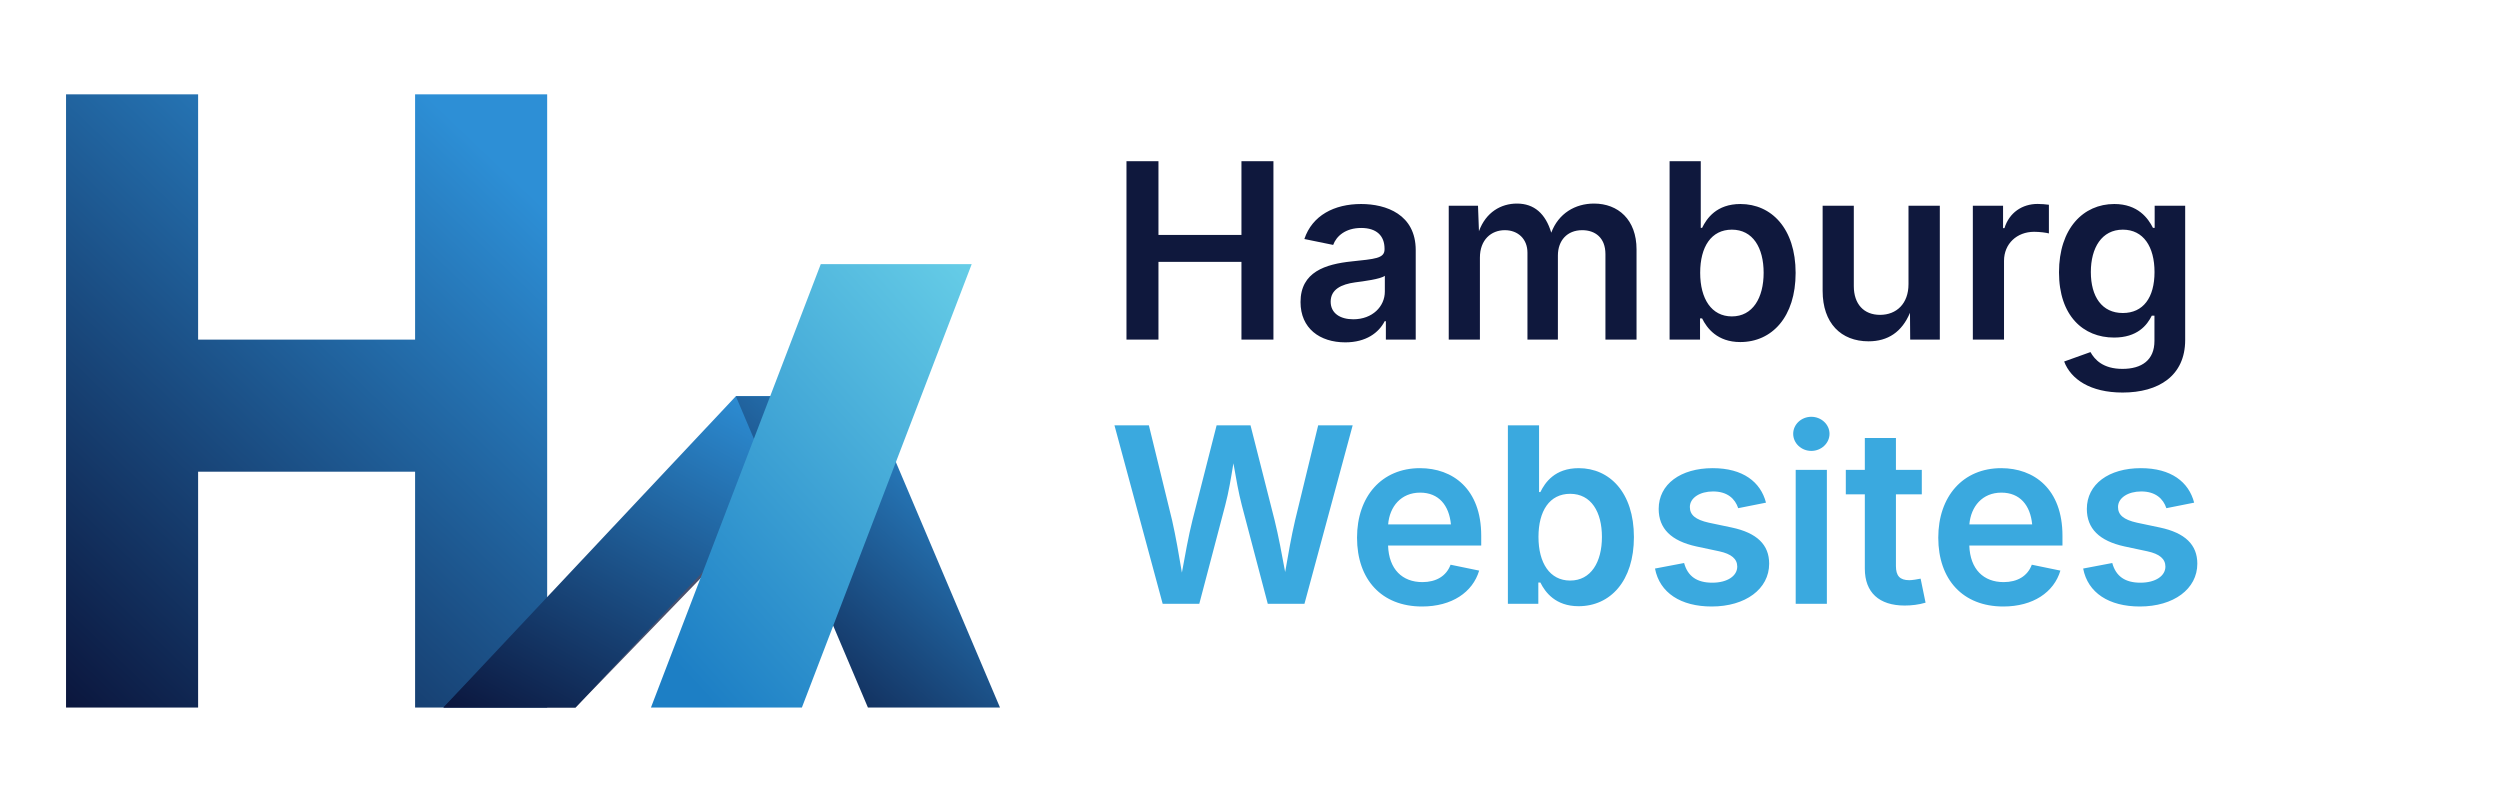
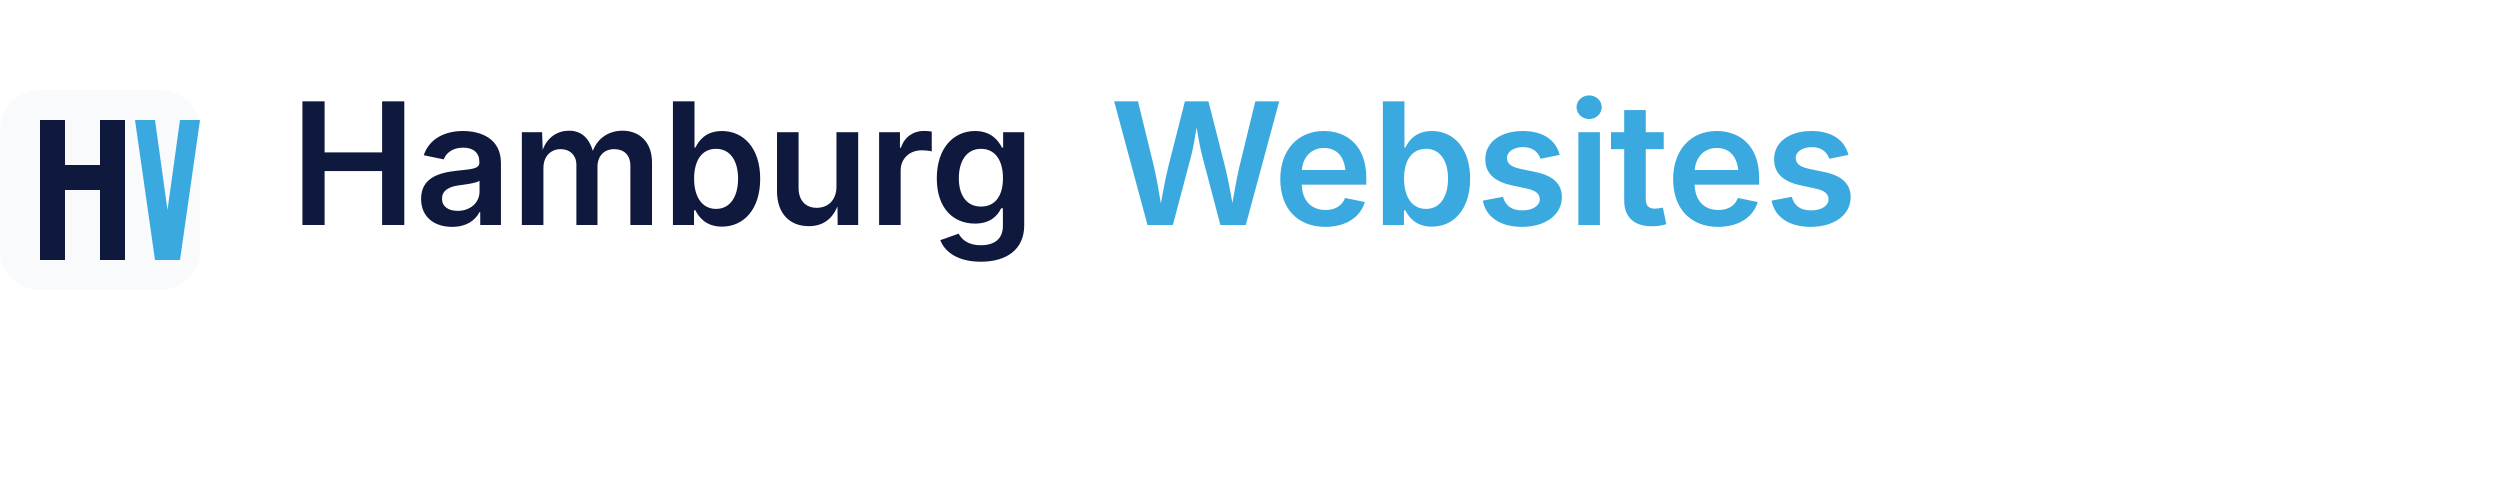
- <svg xmlns="http://www.w3.org/2000/svg" viewBox="0 0 530 170" role="img" aria-label="Hamburg Websites logo">
-   <defs>
-     <linearGradient id="hwDark" x1="0%" y1="100%" x2="75%" y2="0%">
-       <stop offset="0%" stop-color="#0b163d" />
-       <stop offset="100%" stop-color="#2d8fd6" />
-     </linearGradient>
-     <linearGradient id="hwLight" x1="20%" y1="100%" x2="100%" y2="0%">
-       <stop offset="0%" stop-color="#1d7fc5" />
-       <stop offset="100%" stop-color="#66cde7" />
-     </linearGradient>
-   </defs>
-   <g transform="translate(0 0)">
-     <path d="M14 20h28v52h46V20h28v130H88v-50H42v50H14z" fill="url(#hwDark)" />
-     <path d="M94 150l60-62h28l-60 62z" fill="#0b163d" opacity="0.75" />
-     <path d="M94 150l62-66h28l-62 66z" fill="url(#hwDark)" />
-     <path d="M156 84h28l28 66h-28z" fill="url(#hwDark)" />
-     <path d="M174 56h32l-36 94h-32z" fill="url(#hwLight)" />
-   </g>
-   <text x="235" y="72" fill="#0f183d" font-family="Inter, Arial, sans-serif" font-size="52" font-weight="600">Hamburg</text>
-   <text x="235" y="128" fill="#3aa9df" font-family="Inter, Arial, sans-serif" font-size="52" font-weight="600">Websites</text>
+ <svg xmlns="http://www.w3.org/2000/svg" viewBox="0 0 500 100" role="img" aria-label="Hamburg Websites logo">
+   <rect x="0" y="18" width="40" height="40" rx="8" fill="#f8fafc" />
+   <path d="M8 24h5v9h7v-9h5v28h-5V38h-7v14H8z" fill="#0f183d" />
+   <path d="M27 24h4l2.5 18 2.5-18h4l-4 28h-5l-4-28z" fill="#3aa9df" />
+   <text x="58" y="45" fill="#0f183d" font-family="Inter, Arial, sans-serif" font-size="34" font-weight="600" letter-spacing="-0.4">Hamburg</text>
+   <text x="222" y="45" fill="#3aa9df" font-family="Inter, Arial, sans-serif" font-size="34" font-weight="600" letter-spacing="-0.4">Websites</text>
</svg>
